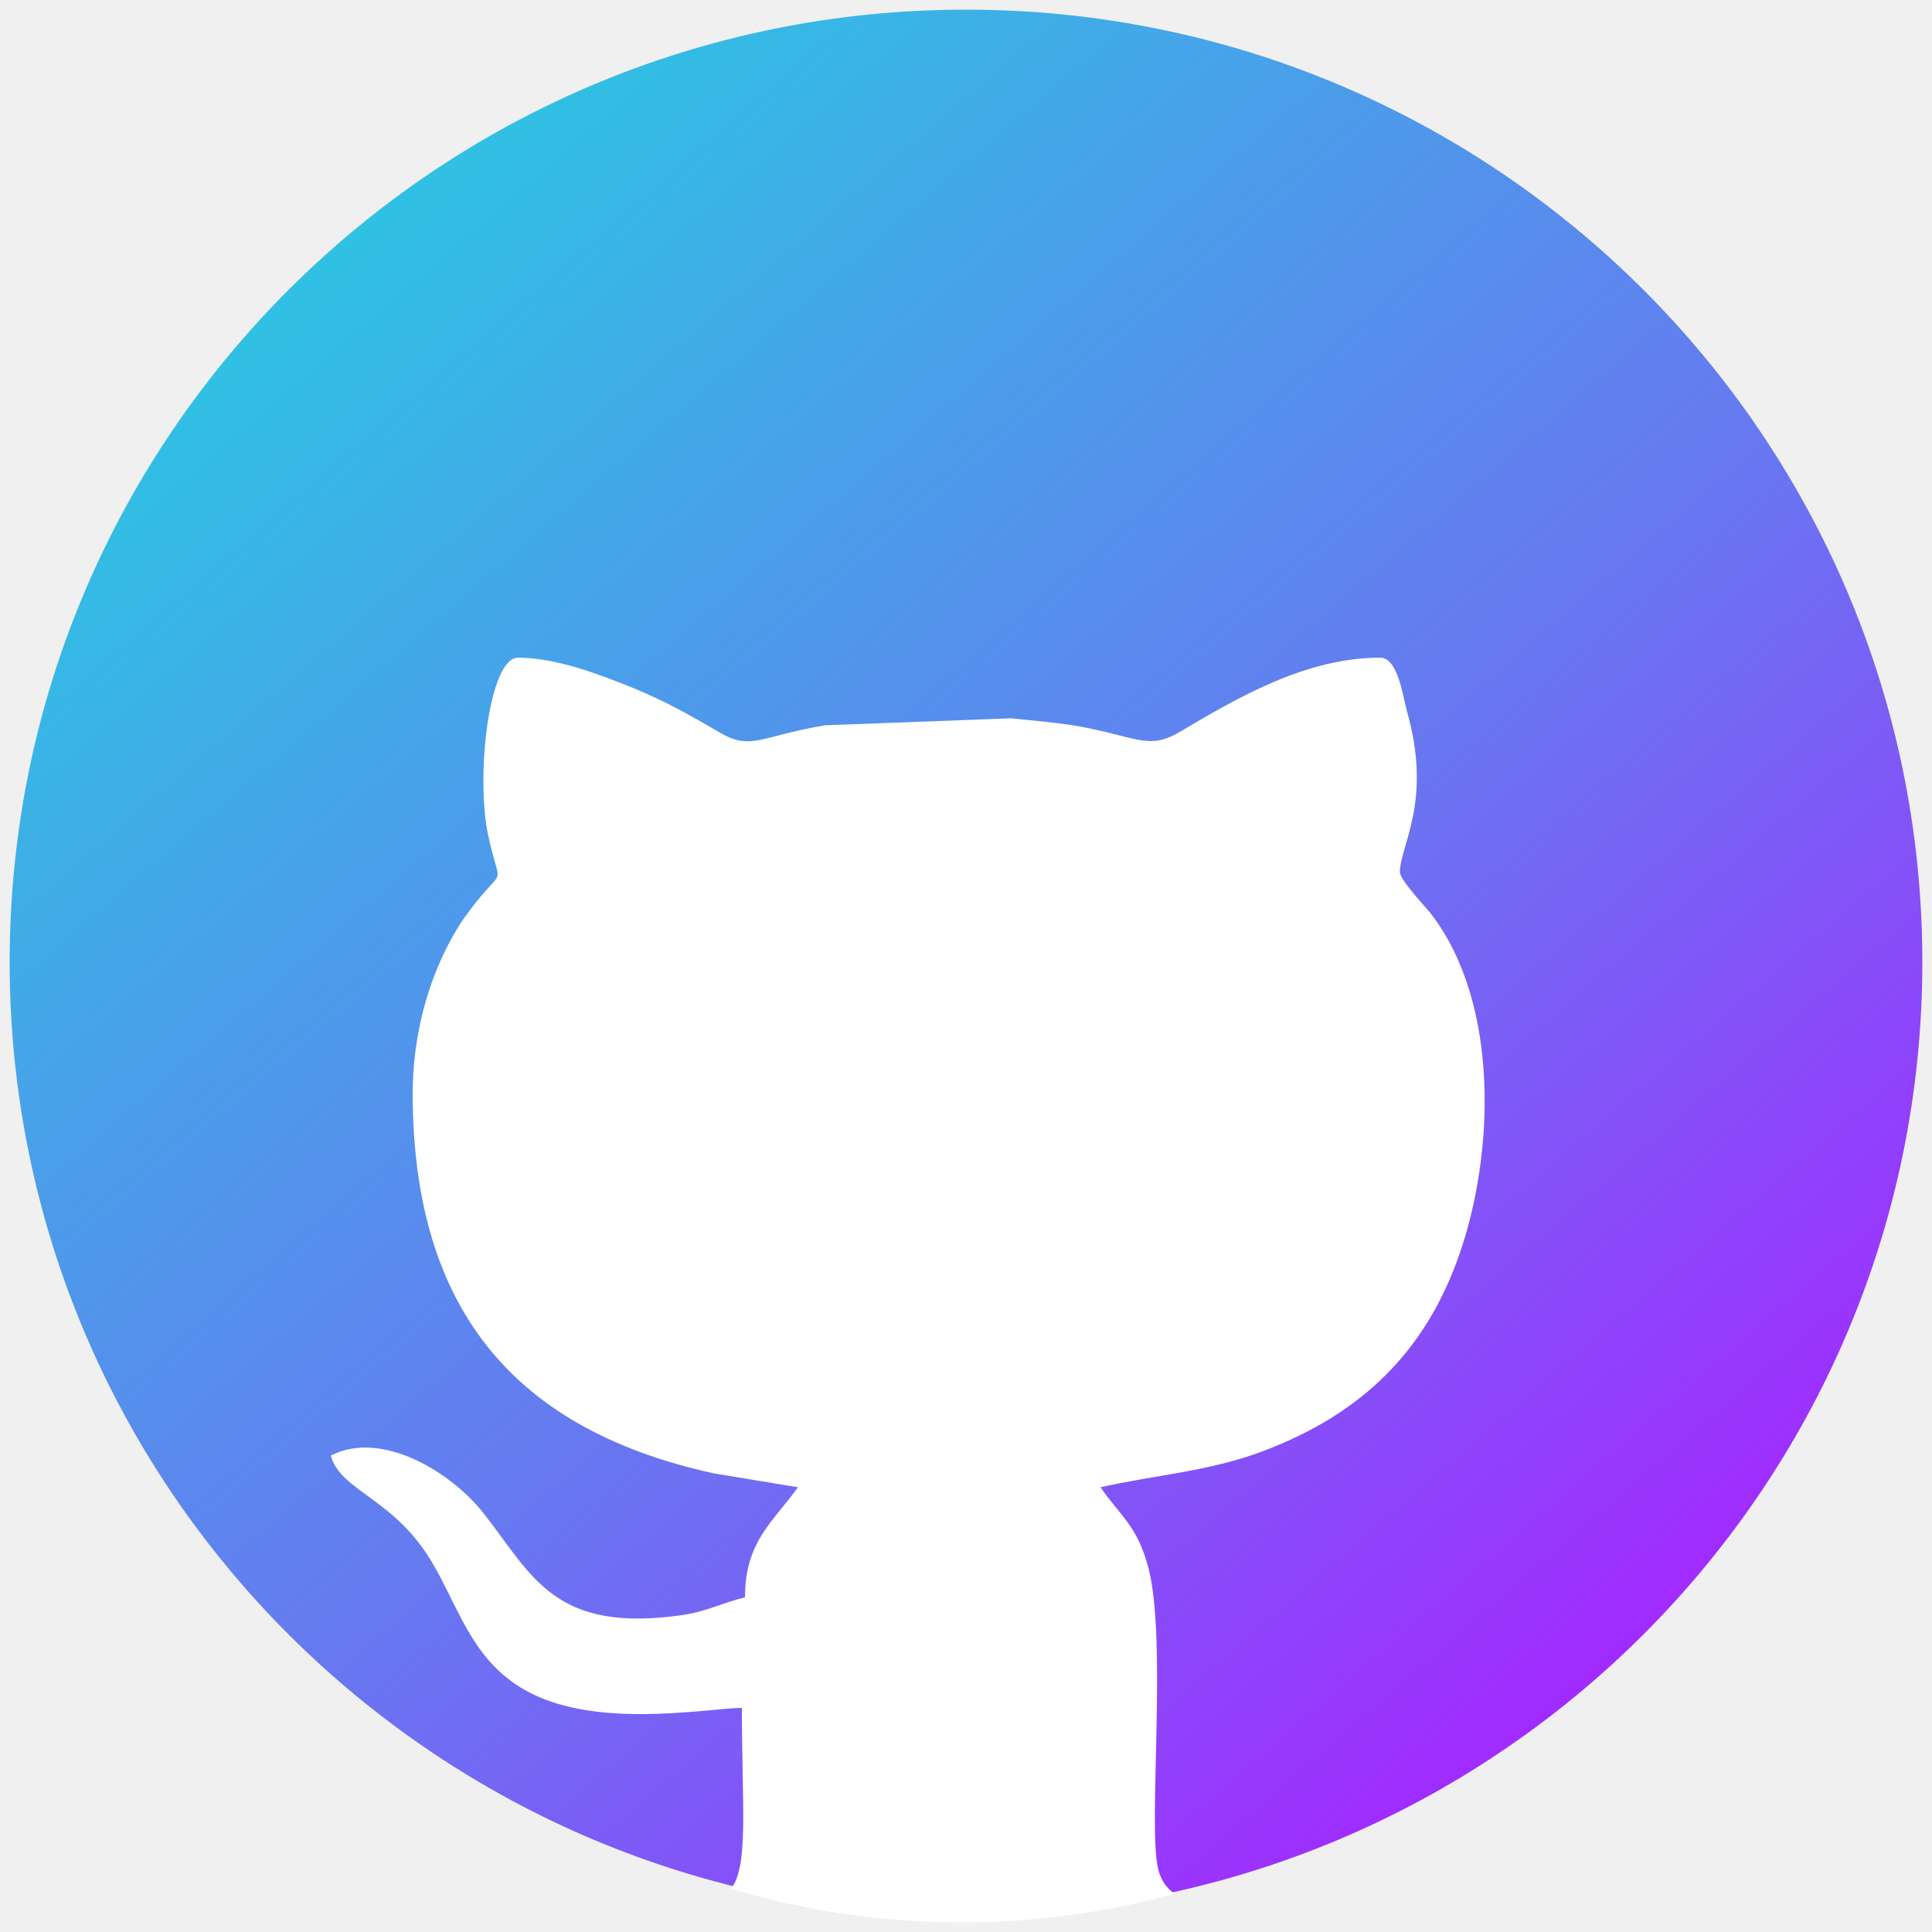
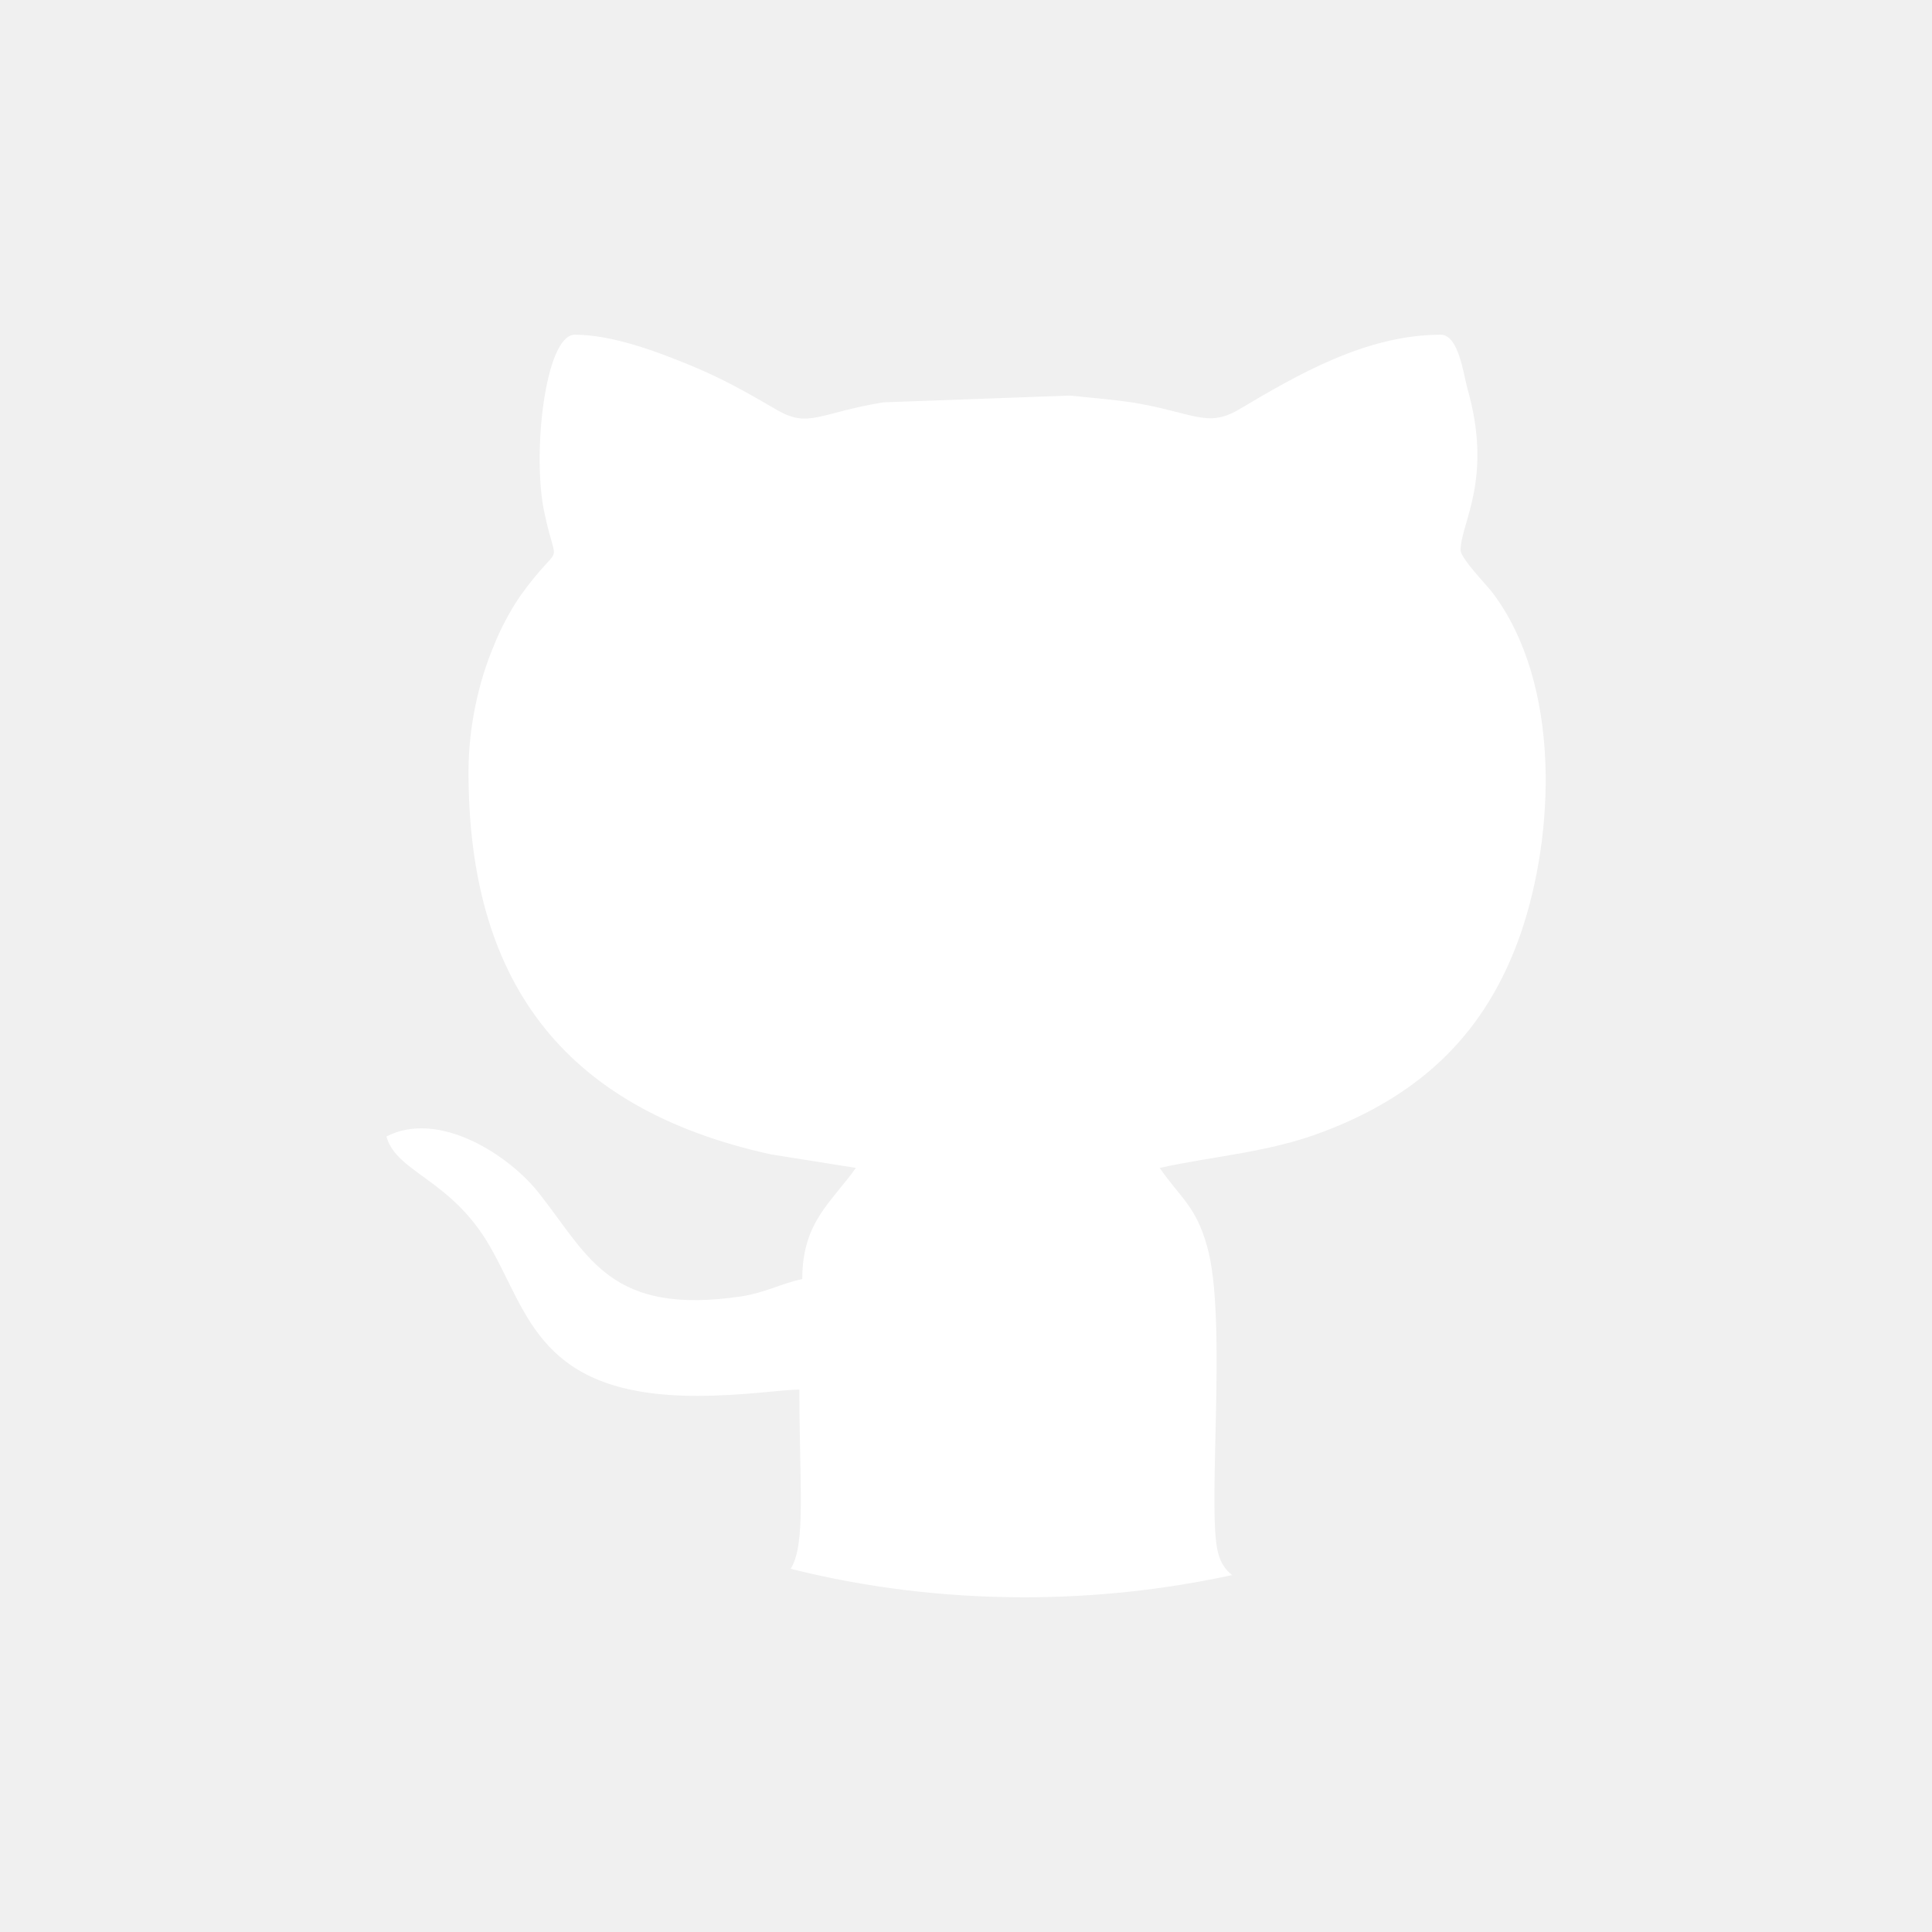
- <svg xmlns="http://www.w3.org/2000/svg" xml:space="preserve" width="50mm" height="50mm" version="1.1" style="shape-rendering:geometricPrecision; text-rendering:geometricPrecision; image-rendering:optimizeQuality; fill-rule:evenodd; clip-rule:evenodd" viewBox="0 0 5000 5000">
+ <svg xmlns="http://www.w3.org/2000/svg" xml:space="preserve" width="40mm" height="40mm" version="1.1" style="shape-rendering:geometricPrecision; text-rendering:geometricPrecision; image-rendering:optimizeQuality; fill-rule:evenodd; clip-rule:evenodd" viewBox="0 0 4000 4000">
  <defs>
    <style type="text/css">
   
-     .fil1 {fill:white}
-     .fil0 {fill:url(#id0)}
+     .fil0 {fill:white}
   
  </style>
-     <linearGradient id="id0" gradientUnits="userSpaceOnUse" x1="4142.02" y1="4320.35" x2="868.89" y2="526.08">
-       <stop offset="0" style="stop-opacity:1; stop-color:#A12BFF" />
-       <stop offset="0.42" style="stop-opacity:1; stop-color:#6877F1" />
-       <stop offset="1" style="stop-opacity:1; stop-color:#2EC3E3" />
-     </linearGradient>
  </defs>
  <g id="Capa_x0020_1">
-     <g id="_2631141624592">
-       <ellipse class="fil0" cx="2500" cy="2490" rx="2475" ry="2465" />
-       <path class="fil1" d="M3572 1702c-193,0 -370,104 -522,194 -81,47 -115,7 -274,-19 -52,-8 -111,-13 -159,-18l-481 18c-166,27 -191,67 -273,19 -77,-45 -140,-81 -228,-117 -82,-33 -196,-77 -294,-77 -76,0 -110,306 -78,458 34,160 49,61 -62,216 -25,36 -52,87 -69,129 -37,88 -64,204 -64,323 0,530 235,866 779,985l218 36c-63,89 -137,139 -137,285 -56,13 -95,35 -157,45 -337,50 -392,-100 -519,-262 -79,-102 -261,-219 -396,-150 26,94 167,110 266,283 101,174 129,386 534,386 120,0 220,-16 264,-16 0,255 18,408 -28,468 189,57 390,87 598,87 191,0 375,-26 551,-74 -20,-12 -35,-32 -43,-61 -29,-106 25,-606 -28,-790 -29,-103 -70,-126 -122,-201 142,-32 283,-41 422,-94 256,-97 420,-259 507,-509 90,-258 105,-646 -72,-879 -16,-21 -82,-89 -82,-110 0,-69 85,-183 18,-417 -10,-36 -23,-138 -69,-138z" />
-     </g>
+     <path class="fil0" d="M2983 693c-155,0 -297,83 -420,156 -65,37 -92,5 -220,-16 -42,-6 -89,-10 -128,-14l-386 14c-134,22 -154,54 -220,16 -62,-36 -112,-65 -183,-94 -66,-27 -158,-62 -236,-62 -61,0 -89,246 -63,368 27,128 39,49 -50,173 -20,29 -42,70 -55,104 -30,71 -52,164 -52,260 0,426 189,696 626,792l176 28c-51,72 -111,112 -111,230 -45,10 -76,28 -126,36 -271,40 -315,-81 -417,-211 -63,-82 -210,-176 -318,-120 21,75 134,88 214,227 81,140 103,310 429,310 96,0 177,-13 212,-13 0,198 14,320 -18,371 155,39 317,59 484,59 148,0 292,-16 430,-46 -13,-10 -24,-25 -29,-46 -24,-85 20,-487 -23,-635 -23,-83 -56,-101 -98,-162 114,-25 227,-32 339,-75 206,-78 338,-208 408,-409 72,-208 84,-519 -58,-707 -13,-17 -66,-71 -66,-88 0,-56 68,-147 14,-335 -8,-29 -18,-111 -55,-111z" />
  </g>
</svg>
